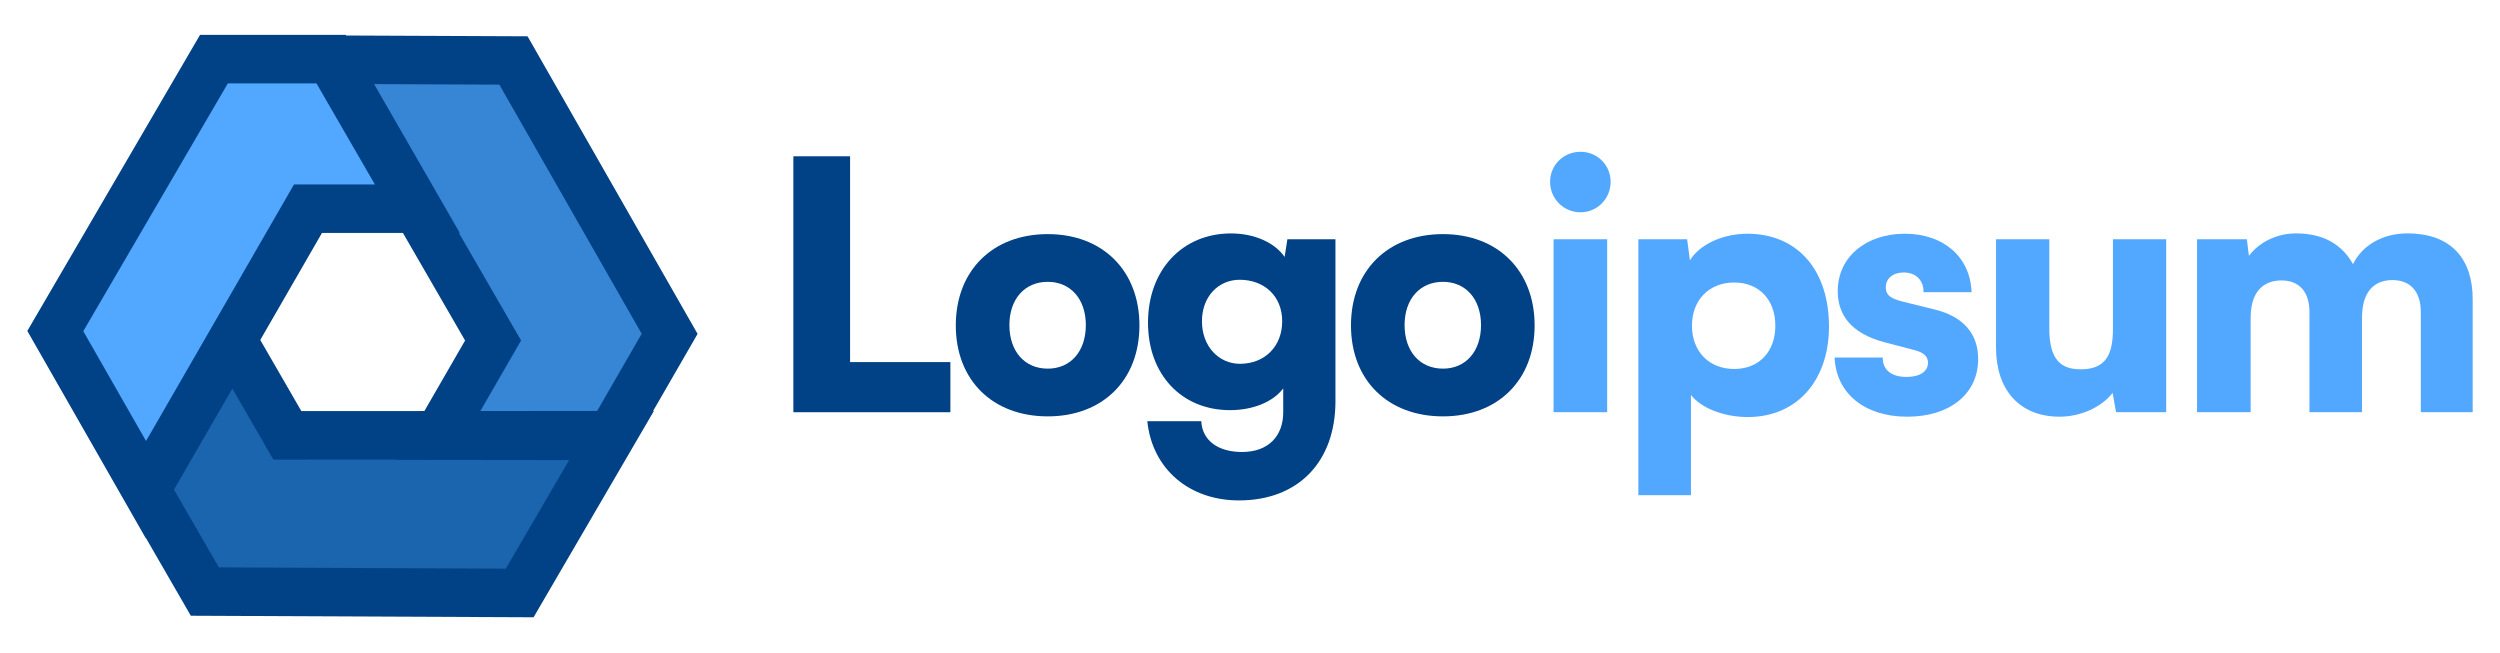
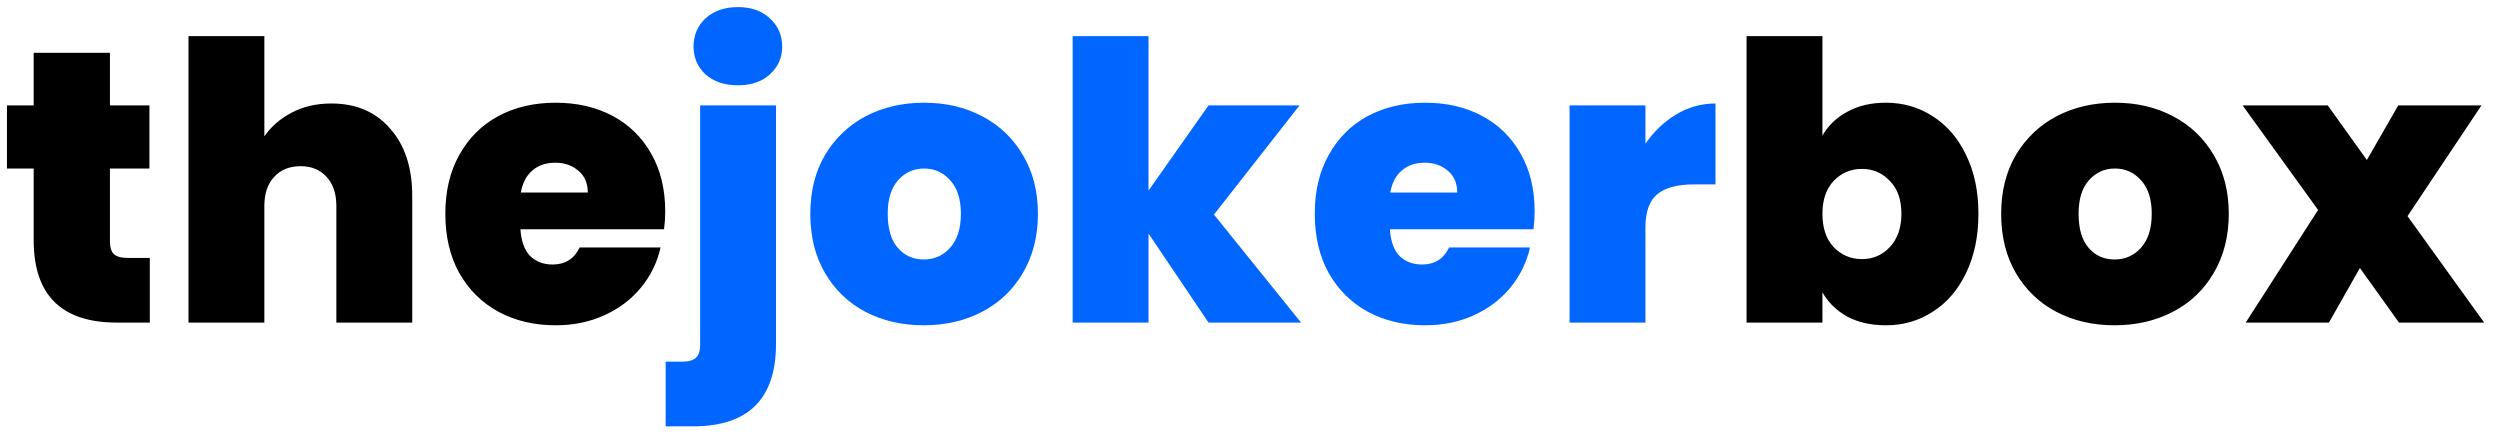
- <svg xmlns="http://www.w3.org/2000/svg" id="logo-26" width="138" height="36" viewBox="0 0 138 36" fill="none">
-   <path d="M11.308 32.655L8.055 27.021L12.829 18.777L15.862 24.031L33.767 24.021L28.686 32.733L11.308 32.655Z" class="ccompli2" fill="#1b64ae" />
-   <path d="M36.964 18.427L33.712 24.061L24.185 24.049L27.218 18.796L18.258 3.294L28.342 3.338L36.964 18.427Z" class="ccompli1" fill="#3786d6" />
-   <path d="M11.809 3.264H18.314L23.067 11.52L17.001 11.52L8.057 27.031L3.053 18.275L11.809 3.264Z" class="ccustom" fill="#52a8ff" />
-   <path fill-rule="evenodd" clip-rule="evenodd" d="M19.107 1.96L19.088 1.926H11.041L1.508 18.268L8.051 29.718L8.06 29.704L10.533 33.989L29.453 34.074L36.097 22.682H36.053L38.507 18.431L29.121 2.004L19.107 1.96ZM25.332 12.858H25.382L20.652 4.643L27.564 4.673L35.421 18.424L32.962 22.683L26.517 22.687L28.764 18.795L25.332 12.858ZM17.468 4.602L20.694 10.182L16.228 10.182L8.582 23.441L8.061 24.341L4.598 18.282L12.578 4.602H17.468ZM14.367 18.766L17.774 12.858L22.241 12.858L25.673 18.796L23.426 22.689L16.634 22.692L14.367 18.766ZM9.604 27.027L10.9 24.779L12.827 21.45L15.089 25.369L21.88 25.366L21.869 25.384L31.416 25.396L27.92 31.391L12.082 31.32L9.604 27.027Z" class="cneutral" fill="#004285" />
-   <path d="M87.246 11.719C88.162 11.719 88.907 10.974 88.907 10.039C88.907 9.103 88.162 8.378 87.246 8.378C86.311 8.378 85.566 9.103 85.566 10.039C85.566 10.974 86.311 11.719 87.246 11.719ZM85.757 22.753H88.716V13.208H85.757V22.753Z" class="ccustom" fill="#52a8ff" />
-   <path d="M90.438 27.335H93.34V21.799C93.894 22.524 95.154 23.021 96.471 23.021C99.316 23.021 101.034 20.844 100.958 17.828C100.881 14.754 99.106 12.902 96.452 12.902C95.097 12.902 93.817 13.494 93.283 14.372L93.13 13.208H90.438V27.335ZM93.397 17.981C93.397 16.549 94.352 15.594 95.727 15.594C97.12 15.594 97.999 16.568 97.999 17.981C97.999 19.393 97.12 20.367 95.727 20.367C94.352 20.367 93.397 19.412 93.397 17.981Z" class="ccustom" fill="#52a8ff" />
-   <path d="M101.271 19.737C101.347 21.665 102.875 23.002 105.28 23.002C107.59 23.002 109.194 21.78 109.194 19.813C109.194 18.401 108.354 17.465 106.788 17.083L105.089 16.663C104.478 16.511 104.096 16.358 104.096 15.861C104.096 15.365 104.497 15.041 105.089 15.041C105.757 15.041 106.196 15.48 106.177 16.129H108.831C108.755 14.143 107.246 12.902 105.146 12.902C103.027 12.902 101.443 14.162 101.443 16.072C101.443 17.351 102.149 18.401 104.039 18.897L105.719 19.336C106.215 19.47 106.425 19.699 106.425 20.023C106.425 20.501 105.986 20.806 105.242 20.806C104.383 20.806 103.925 20.405 103.925 19.737H101.271Z" class="ccustom" fill="#52a8ff" />
-   <path d="M113.694 23.002C114.858 23.002 116.023 22.467 116.615 21.684L116.806 22.753H119.574V13.208H116.634V18.172C116.634 19.603 116.214 20.386 114.858 20.386C113.808 20.386 113.121 19.909 113.121 18.133V13.208H110.181V19.202C110.181 21.474 111.441 23.002 113.694 23.002Z" class="ccustom" fill="#52a8ff" />
-   <path d="M124.236 22.753V17.541C124.236 15.938 125.095 15.48 125.935 15.48C126.871 15.48 127.482 16.052 127.482 17.236V22.753H130.383V17.541C130.383 15.919 131.223 15.461 132.063 15.461C132.999 15.461 133.629 16.033 133.629 17.236V22.753H136.492V16.511C136.492 14.334 135.347 12.883 132.884 12.883C131.51 12.883 130.383 13.552 129.887 14.582C129.314 13.552 128.322 12.883 126.737 12.883C125.687 12.883 124.713 13.361 124.141 14.124L124.026 13.208H121.277V22.753H124.236Z" class="ccustom" fill="#52a8ff" />
-   <path d="M46.924 8.627H43.793V22.755H52.461V19.987H46.924V8.627Z" class="cneutral" fill="#004285" />
-   <path d="M52.76 17.963C52.76 20.979 54.783 22.984 57.838 22.984C60.873 22.984 62.897 20.979 62.897 17.963C62.897 14.947 60.873 12.923 57.838 12.923C54.783 12.923 52.76 14.947 52.76 17.963ZM55.719 17.944C55.719 16.512 56.559 15.557 57.838 15.557C59.098 15.557 59.938 16.512 59.938 17.944C59.938 19.395 59.098 20.349 57.838 20.349C56.559 20.349 55.719 19.395 55.719 17.944Z" class="cneutral" fill="#004285" />
-   <path d="M63.37 17.81C63.37 20.693 65.241 22.64 67.894 22.64C69.173 22.64 70.281 22.182 70.834 21.438V22.755C70.834 24.072 70.013 24.95 68.562 24.95C67.264 24.95 66.367 24.339 66.31 23.251H63.332C63.599 25.867 65.623 27.623 68.391 27.623C71.655 27.623 73.717 25.504 73.717 22.144V13.209H71.063L70.911 14.183C70.376 13.4 69.25 12.885 67.952 12.885C65.279 12.885 63.37 14.889 63.37 17.81ZM66.348 17.734C66.348 16.359 67.264 15.443 68.429 15.443C69.784 15.443 70.777 16.34 70.777 17.734C70.777 19.128 69.803 20.082 68.448 20.082C67.283 20.082 66.348 19.128 66.348 17.734Z" class="cneutral" fill="#004285" />
-   <path d="M74.574 17.963C74.574 20.979 76.597 22.984 79.652 22.984C82.688 22.984 84.711 20.979 84.711 17.963C84.711 14.947 82.688 12.923 79.652 12.923C76.597 12.923 74.574 14.947 74.574 17.963ZM77.533 17.944C77.533 16.512 78.373 15.557 79.652 15.557C80.912 15.557 81.752 16.512 81.752 17.944C81.752 19.395 80.912 20.349 79.652 20.349C78.373 20.349 77.533 19.395 77.533 17.944Z" class="cneutral" fill="#004285" />
+ <svg xmlns="http://www.w3.org/2000/svg" width="155" height="27" viewBox="0 0 155 27" fill="none">
+   <path d="M9.288 15.992V20H7.248C3.808 20 2.088 18.296 2.088 14.888V10.448H0.432V6.536H2.088V3.272H6.816V6.536H9.264V10.448H6.816V14.96C6.816 15.328 6.896 15.592 7.056 15.752C7.232 15.912 7.52 15.992 7.92 15.992H9.288ZM20.542 6.416C22.078 6.416 23.294 6.936 24.19 7.976C25.102 9 25.558 10.392 25.558 12.152V20H20.854V12.776C20.854 12.008 20.654 11.408 20.254 10.976C19.854 10.528 19.318 10.304 18.646 10.304C17.942 10.304 17.39 10.528 16.99 10.976C16.59 11.408 16.39 12.008 16.39 12.776V20H11.686V2.24H16.39V8.456C16.806 7.848 17.366 7.36 18.07 6.992C18.79 6.608 19.614 6.416 20.542 6.416ZM41.243 13.112C41.243 13.48 41.219 13.848 41.171 14.216H32.267C32.315 14.952 32.515 15.504 32.867 15.872C33.235 16.224 33.699 16.4 34.259 16.4C35.043 16.4 35.603 16.048 35.939 15.344H40.955C40.747 16.272 40.339 17.104 39.731 17.84C39.139 18.56 38.387 19.128 37.475 19.544C36.563 19.96 35.555 20.168 34.451 20.168C33.123 20.168 31.939 19.888 30.899 19.328C29.875 18.768 29.067 17.968 28.475 16.928C27.899 15.888 27.611 14.664 27.611 13.256C27.611 11.848 27.899 10.632 28.475 9.608C29.051 8.568 29.851 7.768 30.875 7.208C31.915 6.648 33.107 6.368 34.451 6.368C35.779 6.368 36.955 6.64 37.979 7.184C39.003 7.728 39.803 8.512 40.379 9.536C40.955 10.544 41.243 11.736 41.243 13.112ZM36.443 11.936C36.443 11.36 36.251 10.912 35.867 10.592C35.483 10.256 35.003 10.088 34.427 10.088C33.851 10.088 33.379 10.248 33.011 10.568C32.643 10.872 32.403 11.328 32.291 11.936H36.443ZM112.991 8.408C113.359 7.768 113.879 7.272 114.551 6.92C115.223 6.552 116.015 6.368 116.927 6.368C117.999 6.368 118.967 6.648 119.831 7.208C120.711 7.768 121.399 8.568 121.895 9.608C122.407 10.648 122.663 11.864 122.663 13.256C122.663 14.648 122.407 15.872 121.895 16.928C121.399 17.968 120.711 18.768 119.831 19.328C118.967 19.888 117.999 20.168 116.927 20.168C116.015 20.168 115.223 19.992 114.551 19.64C113.879 19.272 113.359 18.768 112.991 18.128V20H108.287V2.24H112.991V8.408ZM117.887 13.256C117.887 12.376 117.647 11.696 117.167 11.216C116.703 10.72 116.127 10.472 115.439 10.472C114.751 10.472 114.167 10.72 113.687 11.216C113.223 11.712 112.991 12.392 112.991 13.256C112.991 14.136 113.223 14.824 113.687 15.32C114.167 15.816 114.751 16.064 115.439 16.064C116.127 16.064 116.703 15.816 117.167 15.32C117.647 14.808 117.887 14.12 117.887 13.256ZM131.104 20.168C129.76 20.168 128.552 19.888 127.48 19.328C126.424 18.768 125.592 17.968 124.984 16.928C124.376 15.888 124.072 14.664 124.072 13.256C124.072 11.864 124.376 10.648 124.984 9.608C125.608 8.568 126.448 7.768 127.504 7.208C128.576 6.648 129.784 6.368 131.128 6.368C132.472 6.368 133.672 6.648 134.728 7.208C135.8 7.768 136.64 8.568 137.248 9.608C137.872 10.648 138.184 11.864 138.184 13.256C138.184 14.648 137.872 15.872 137.248 16.928C136.64 17.968 135.8 18.768 134.728 19.328C133.656 19.888 132.448 20.168 131.104 20.168ZM131.104 16.088C131.76 16.088 132.304 15.848 132.736 15.368C133.184 14.872 133.408 14.168 133.408 13.256C133.408 12.344 133.184 11.648 132.736 11.168C132.304 10.688 131.768 10.448 131.128 10.448C130.488 10.448 129.952 10.688 129.52 11.168C129.088 11.648 128.872 12.344 128.872 13.256C128.872 14.184 129.08 14.888 129.496 15.368C129.912 15.848 130.448 16.088 131.104 16.088ZM148.738 20L146.314 16.616L144.394 20H139.234L143.722 13.016L139.042 6.536H144.322L146.746 9.92L148.69 6.536H153.85L149.266 13.4L154.018 20H148.738Z" fill="black" />
+   <path d="M45.76 5.288C44.928 5.288 44.256 5.064 43.744 4.616C43.248 4.152 43 3.576 43 2.888C43 2.184 43.248 1.6 43.744 1.136C44.256 0.672 44.928 0.44 45.76 0.44C46.576 0.44 47.232 0.672 47.728 1.136C48.24 1.6 48.496 2.184 48.496 2.888C48.496 3.576 48.24 4.152 47.728 4.616C47.232 5.064 46.576 5.288 45.76 5.288ZM48.112 21.32C48.112 24.728 46.4 26.432 42.976 26.432H41.272V22.424H42.28C42.68 22.424 42.968 22.344 43.144 22.184C43.32 22.024 43.408 21.76 43.408 21.392V6.536H48.112V21.32ZM57.271 20.168C55.927 20.168 54.719 19.888 53.647 19.328C52.591 18.768 51.759 17.968 51.151 16.928C50.543 15.888 50.239 14.664 50.239 13.256C50.239 11.864 50.543 10.648 51.151 9.608C51.775 8.568 52.615 7.768 53.671 7.208C54.743 6.648 55.951 6.368 57.295 6.368C58.639 6.368 59.839 6.648 60.895 7.208C61.967 7.768 62.807 8.568 63.415 9.608C64.039 10.648 64.351 11.864 64.351 13.256C64.351 14.648 64.039 15.872 63.415 16.928C62.807 17.968 61.967 18.768 60.895 19.328C59.823 19.888 58.615 20.168 57.271 20.168ZM57.271 16.088C57.927 16.088 58.471 15.848 58.903 15.368C59.351 14.872 59.575 14.168 59.575 13.256C59.575 12.344 59.351 11.648 58.903 11.168C58.471 10.688 57.935 10.448 57.295 10.448C56.655 10.448 56.119 10.688 55.687 11.168C55.255 11.648 55.039 12.344 55.039 13.256C55.039 14.184 55.247 14.888 55.663 15.368C56.079 15.848 56.615 16.088 57.271 16.088ZM74.929 20L71.209 14.48V20H66.505V2.24H71.209V11.816L74.929 6.536H80.569L75.265 13.304L80.665 20H74.929ZM95.148 13.112C95.148 13.48 95.124 13.848 95.076 14.216H86.172C86.22 14.952 86.42 15.504 86.772 15.872C87.14 16.224 87.604 16.4 88.164 16.4C88.948 16.4 89.508 16.048 89.844 15.344H94.86C94.652 16.272 94.244 17.104 93.636 17.84C93.044 18.56 92.292 19.128 91.38 19.544C90.468 19.96 89.46 20.168 88.356 20.168C87.028 20.168 85.844 19.888 84.804 19.328C83.78 18.768 82.972 17.968 82.38 16.928C81.804 15.888 81.516 14.664 81.516 13.256C81.516 11.848 81.804 10.632 82.38 9.608C82.956 8.568 83.756 7.768 84.78 7.208C85.82 6.648 87.012 6.368 88.356 6.368C89.684 6.368 90.86 6.64 91.884 7.184C92.908 7.728 93.708 8.512 94.284 9.536C94.86 10.544 95.148 11.736 95.148 13.112ZM90.348 11.936C90.348 11.36 90.156 10.912 89.772 10.592C89.388 10.256 88.908 10.088 88.332 10.088C87.756 10.088 87.284 10.248 86.916 10.568C86.548 10.872 86.308 11.328 86.196 11.936H90.348ZM102.017 8.912C102.545 8.144 103.185 7.536 103.937 7.088C104.689 6.64 105.497 6.416 106.361 6.416V11.432H105.041C104.017 11.432 103.257 11.632 102.761 12.032C102.265 12.432 102.017 13.128 102.017 14.12V20H97.313V6.536H102.017V8.912Z" fill="#0066FF" />
</svg>
